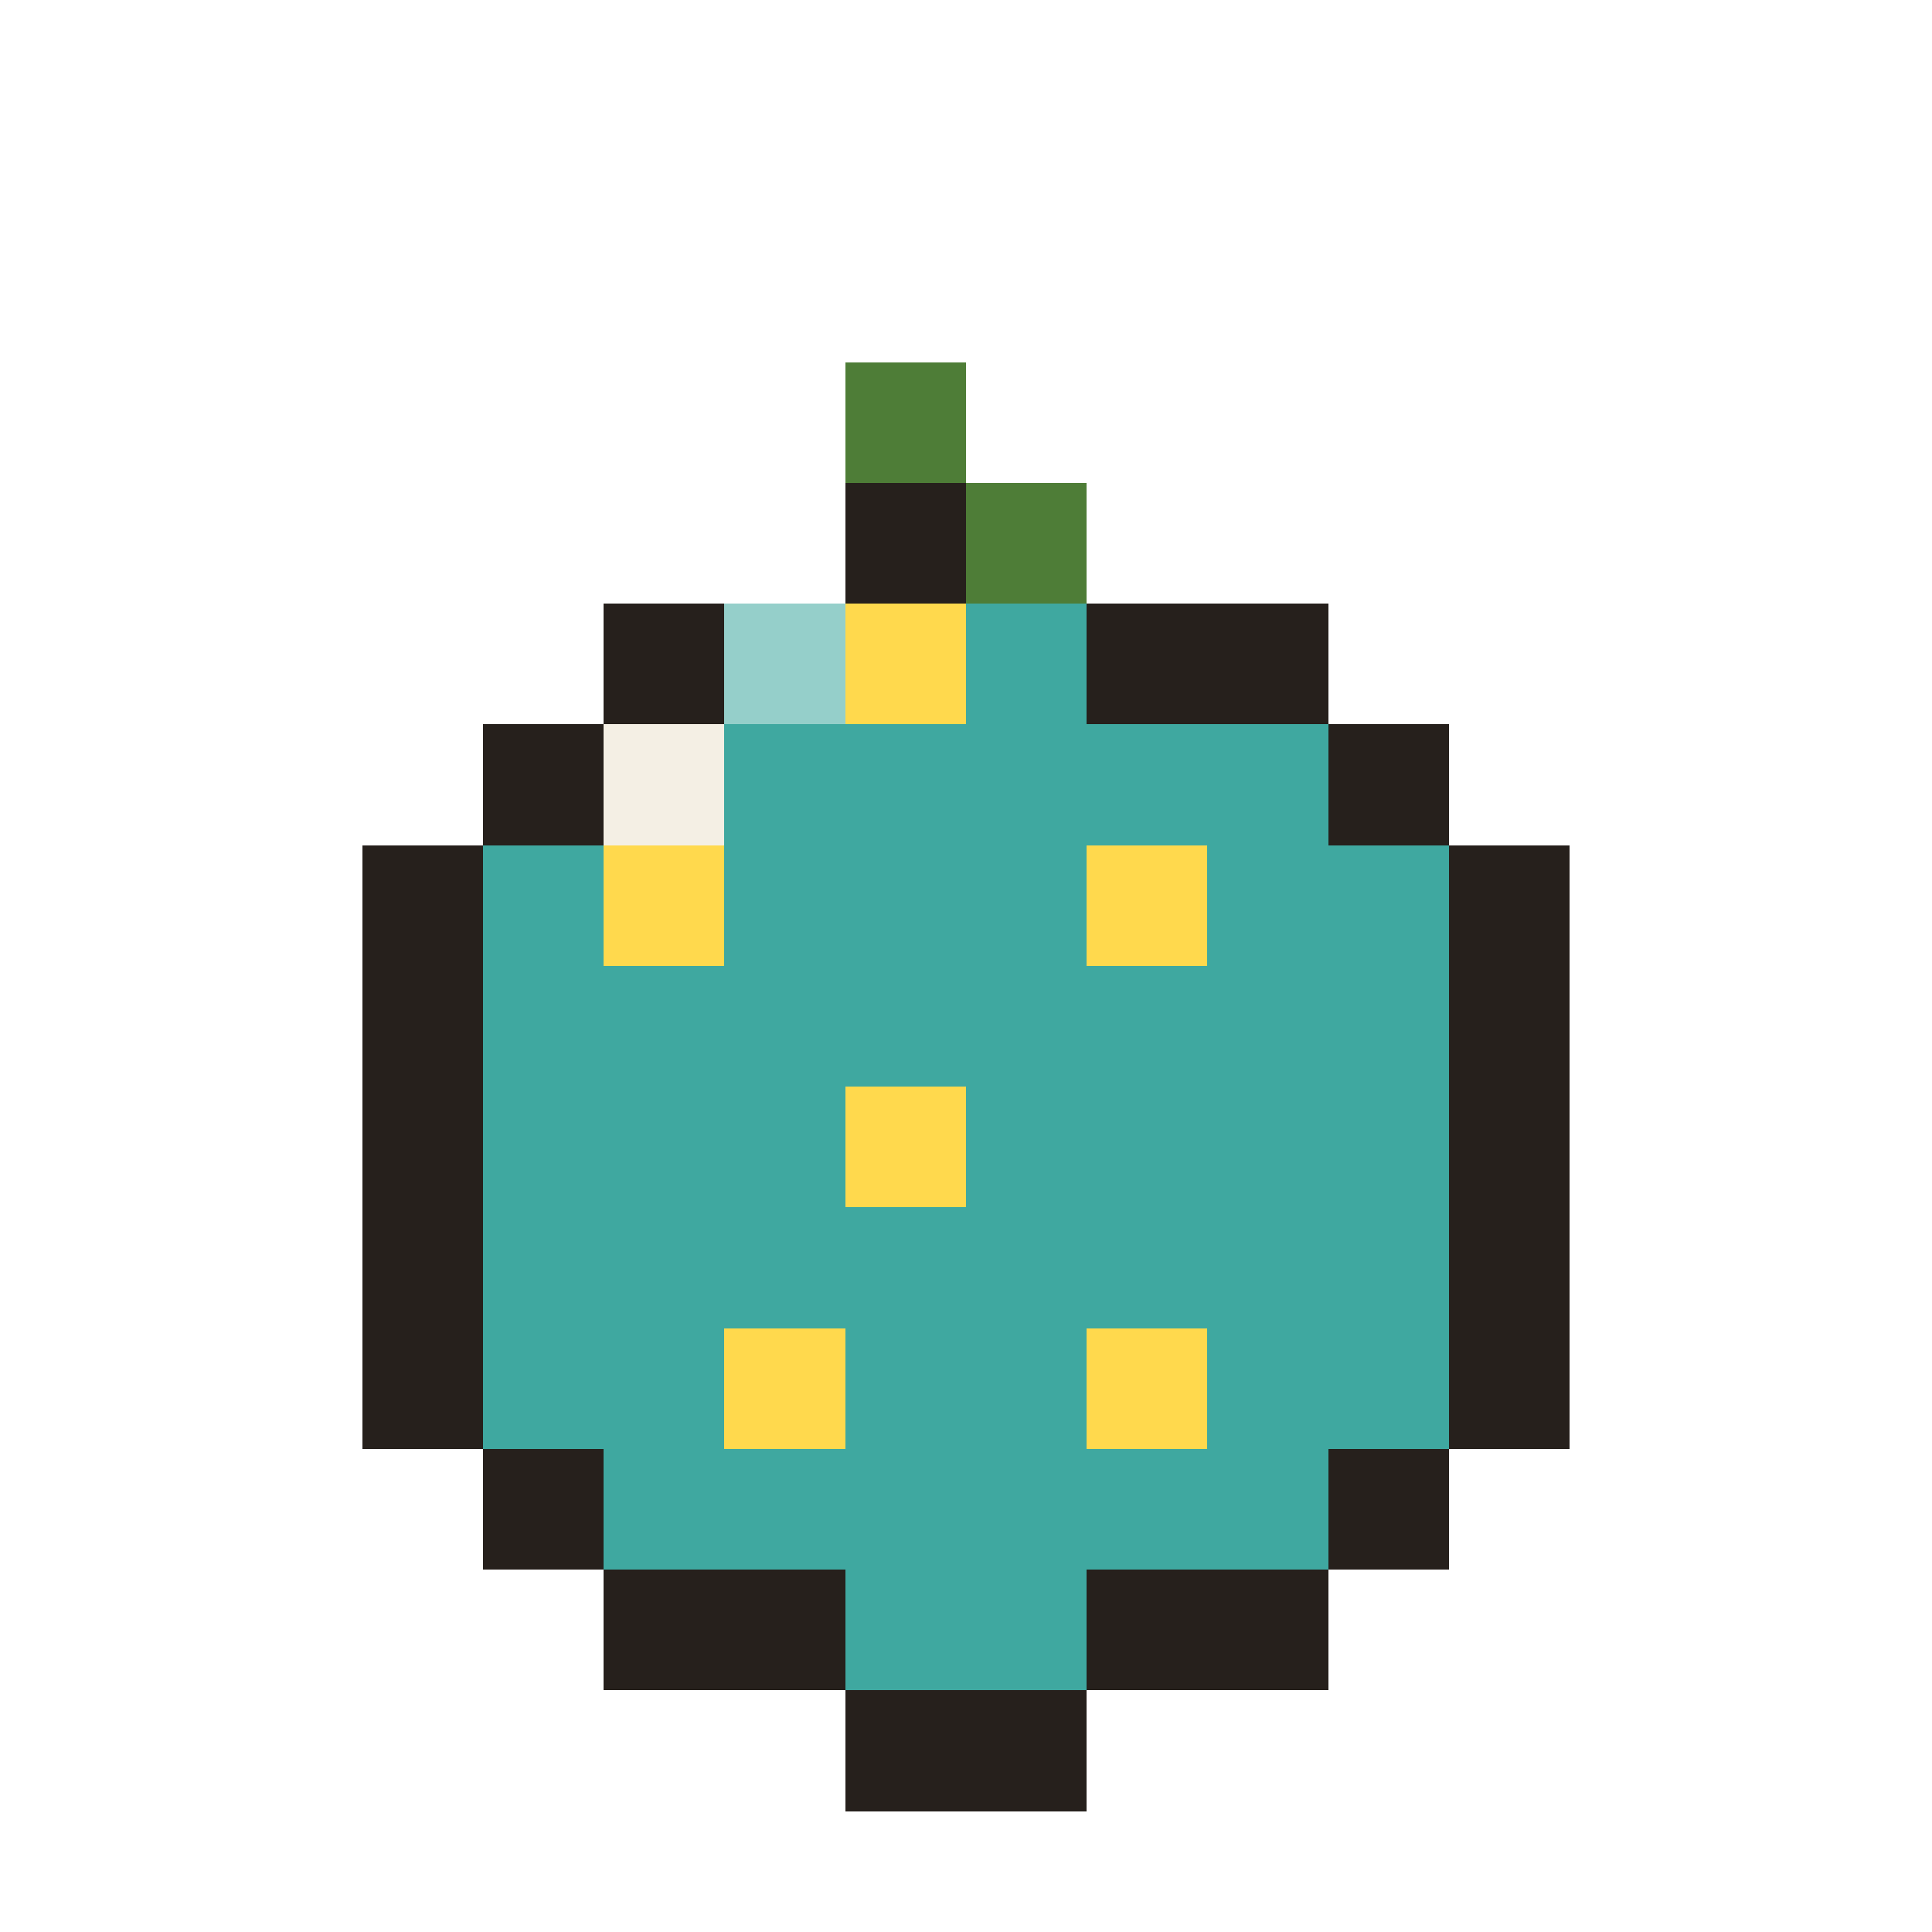
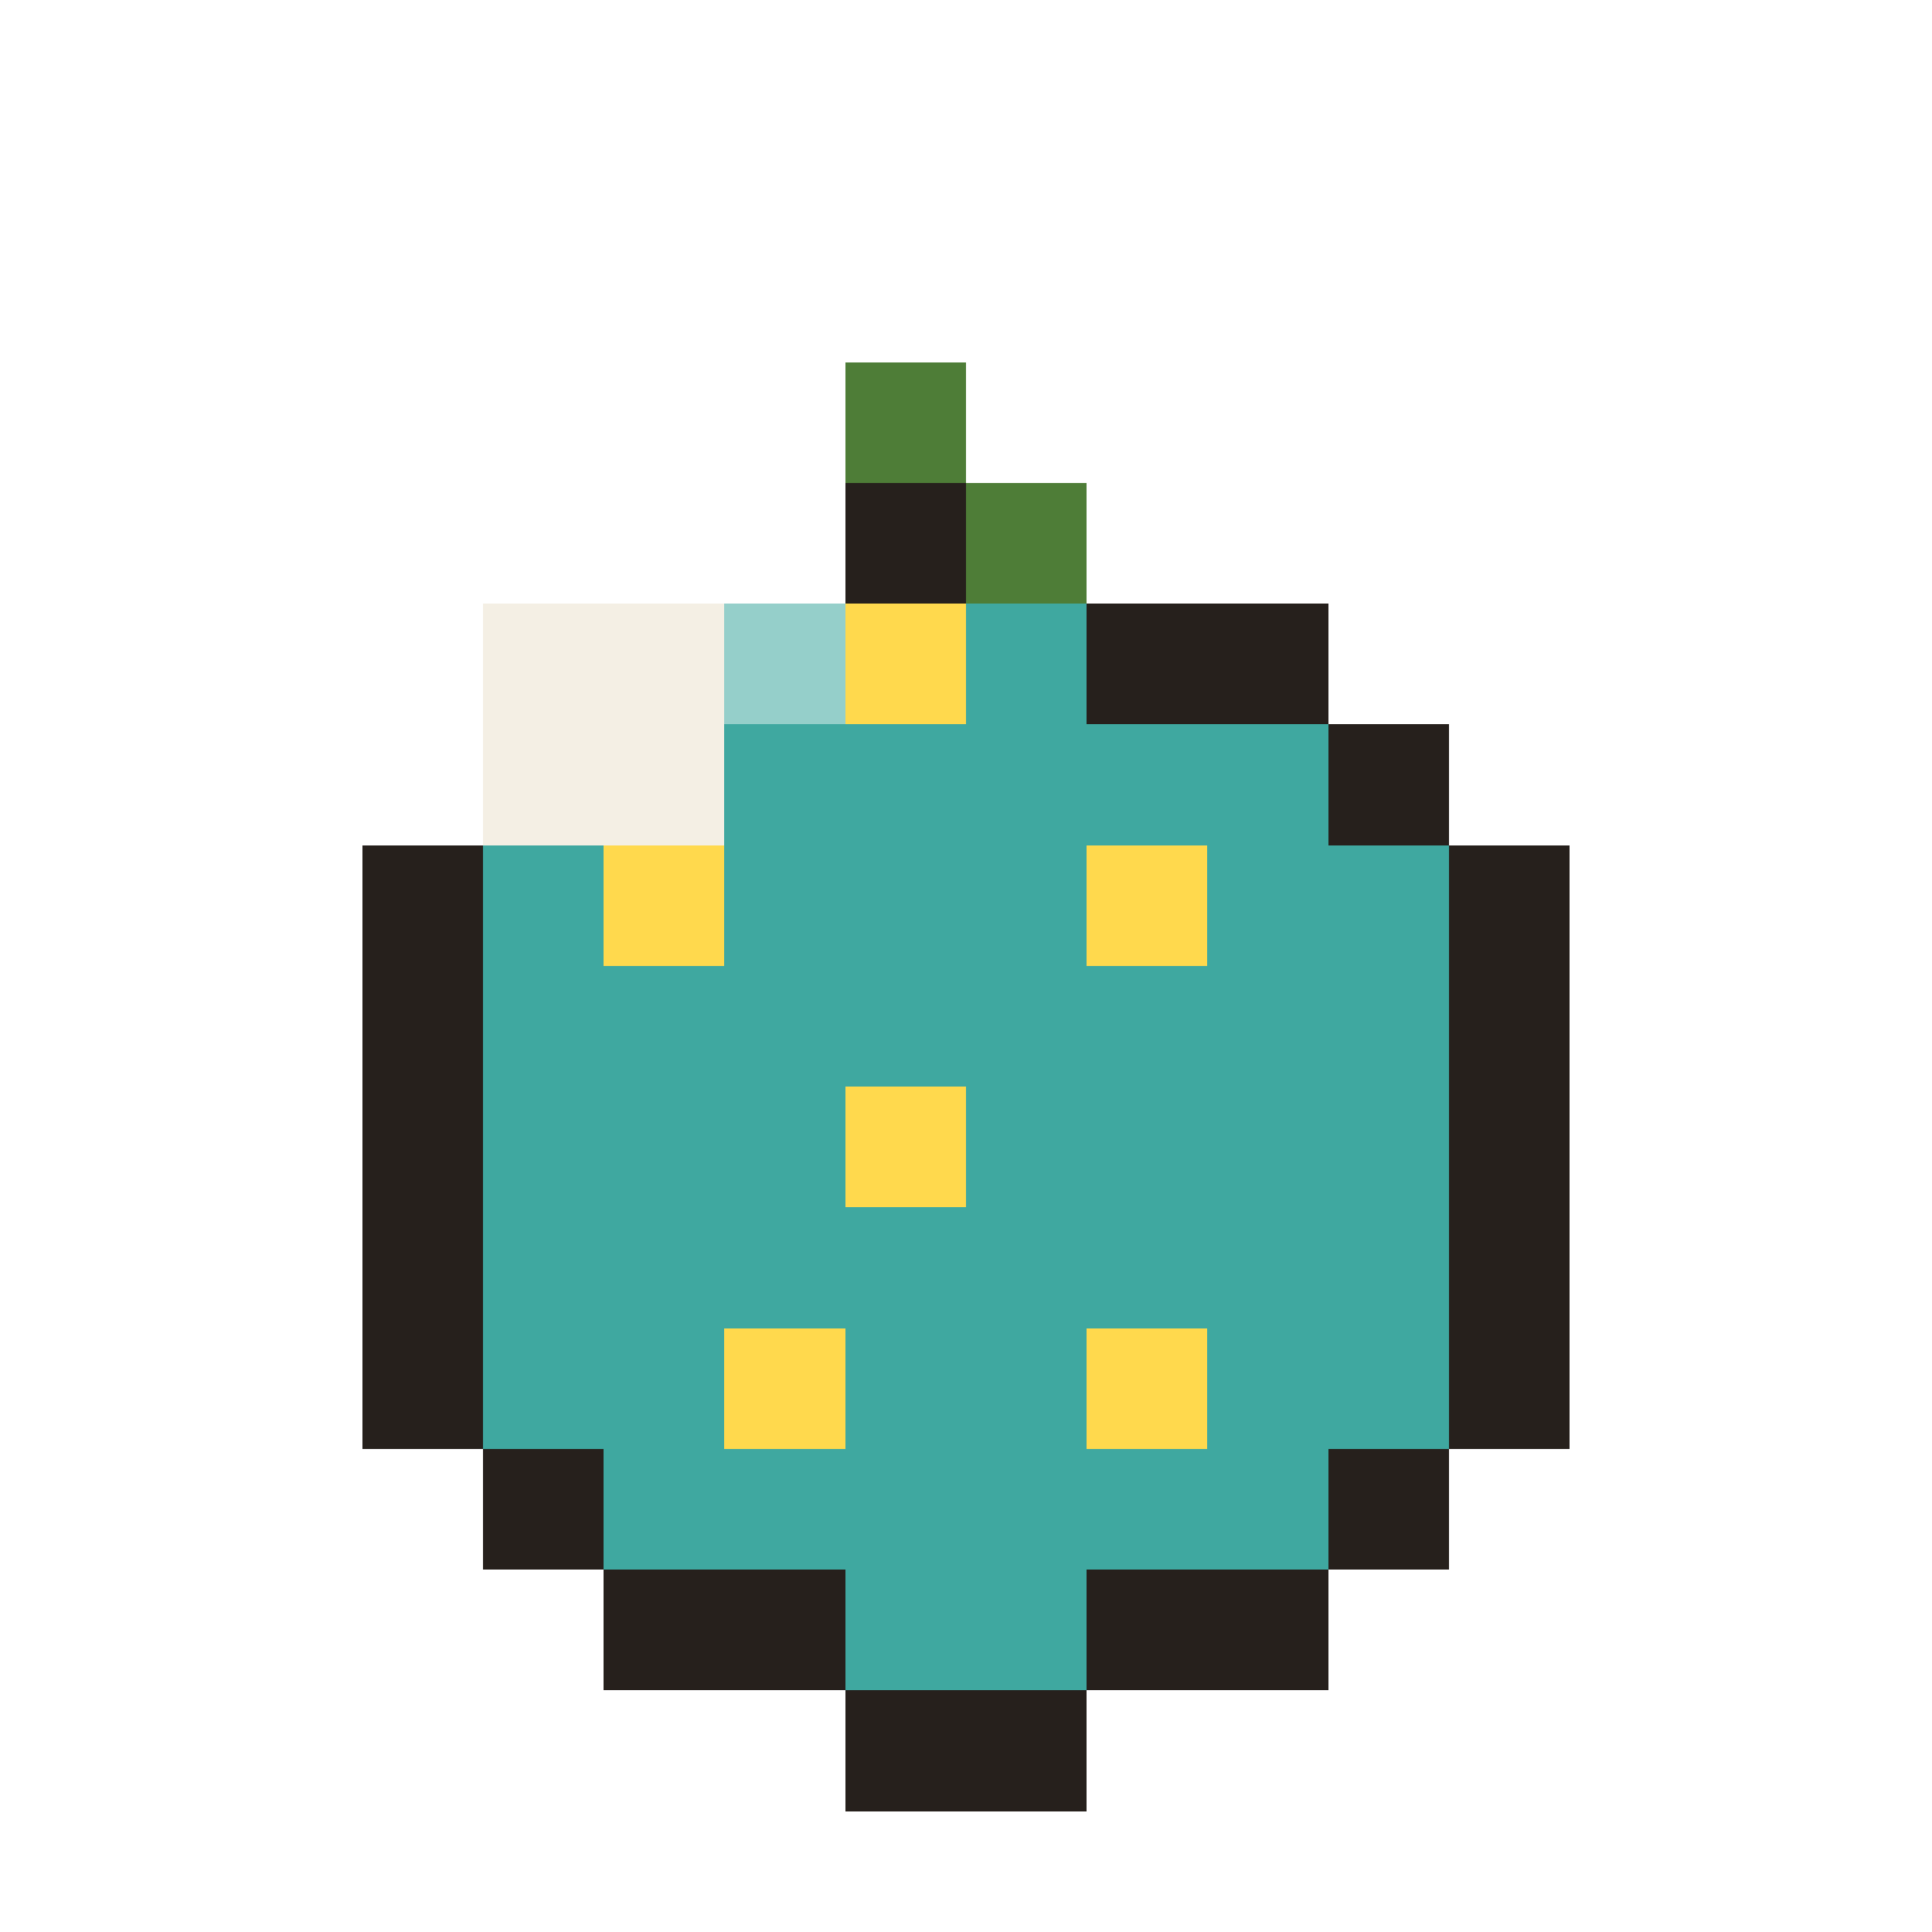
<svg xmlns="http://www.w3.org/2000/svg" width="16" height="16" viewBox="0 0 16 16" shape-rendering="crispEdges">
  <rect x="7" y="3" width="1" height="1" fill="#4e7d37" />
  <rect x="7" y="4" width="1" height="1" fill="#26201c" />
  <rect x="8" y="4" width="1" height="1" fill="#4e7d37" />
-   <rect x="5" y="5" width="1" height="1" fill="#26201c" />
+   <rect x="4" y="5" width="2" height="1" fill="#f4efe4" />
  <rect x="6" y="5" width="1" height="1" fill="#95cfca" />
  <rect x="7" y="5" width="1" height="1" fill="#ffd94d" />
  <rect x="8" y="5" width="1" height="1" fill="#3fa8a0" />
  <rect x="9" y="5" width="2" height="1" fill="#26201c" />
-   <rect x="4" y="6" width="1" height="1" fill="#26201c" />
-   <rect x="5" y="6" width="1" height="1" fill="#f4efe4" />
+   <rect x="4" y="6" width="2" height="1" fill="#f4efe4" />
  <rect x="6" y="6" width="5" height="1" fill="#3fa8a0" />
  <rect x="11" y="6" width="1" height="1" fill="#26201c" />
  <rect x="3" y="7" width="1" height="1" fill="#26201c" />
  <rect x="4" y="7" width="1" height="1" fill="#3fa8a0" />
  <rect x="5" y="7" width="1" height="1" fill="#ffd94d" />
  <rect x="6" y="7" width="3" height="1" fill="#3fa8a0" />
  <rect x="9" y="7" width="1" height="1" fill="#ffd94d" />
  <rect x="10" y="7" width="2" height="1" fill="#3fa8a0" />
  <rect x="12" y="7" width="1" height="1" fill="#26201c" />
  <rect x="3" y="8" width="1" height="1" fill="#26201c" />
  <rect x="4" y="8" width="8" height="1" fill="#3fa8a0" />
  <rect x="12" y="8" width="1" height="1" fill="#26201c" />
  <rect x="3" y="9" width="1" height="1" fill="#26201c" />
  <rect x="4" y="9" width="3" height="1" fill="#3fa8a0" />
  <rect x="7" y="9" width="1" height="1" fill="#ffd94d" />
  <rect x="8" y="9" width="4" height="1" fill="#3fa8a0" />
  <rect x="12" y="9" width="1" height="1" fill="#26201c" />
  <rect x="3" y="10" width="1" height="1" fill="#26201c" />
  <rect x="4" y="10" width="8" height="1" fill="#3fa8a0" />
  <rect x="12" y="10" width="1" height="1" fill="#26201c" />
  <rect x="3" y="11" width="1" height="1" fill="#26201c" />
  <rect x="4" y="11" width="2" height="1" fill="#3fa8a0" />
  <rect x="6" y="11" width="1" height="1" fill="#ffd94d" />
  <rect x="7" y="11" width="2" height="1" fill="#3fa8a0" />
  <rect x="9" y="11" width="1" height="1" fill="#ffd94d" />
  <rect x="10" y="11" width="2" height="1" fill="#3fa8a0" />
  <rect x="12" y="11" width="1" height="1" fill="#26201c" />
  <rect x="4" y="12" width="1" height="1" fill="#26201c" />
  <rect x="5" y="12" width="6" height="1" fill="#3fa8a0" />
  <rect x="11" y="12" width="1" height="1" fill="#26201c" />
  <rect x="5" y="13" width="2" height="1" fill="#26201c" />
  <rect x="7" y="13" width="2" height="1" fill="#3fa8a0" />
  <rect x="9" y="13" width="2" height="1" fill="#26201c" />
  <rect x="7" y="14" width="2" height="1" fill="#26201c" />
</svg>
